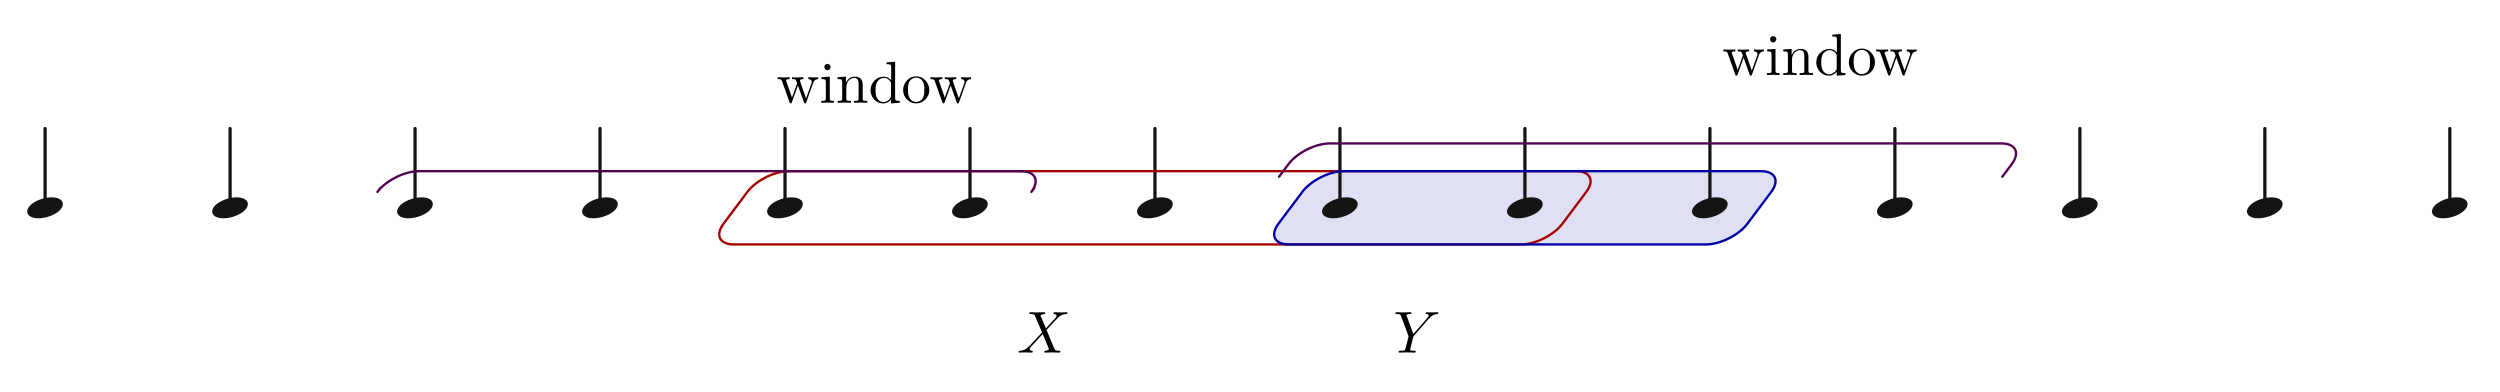
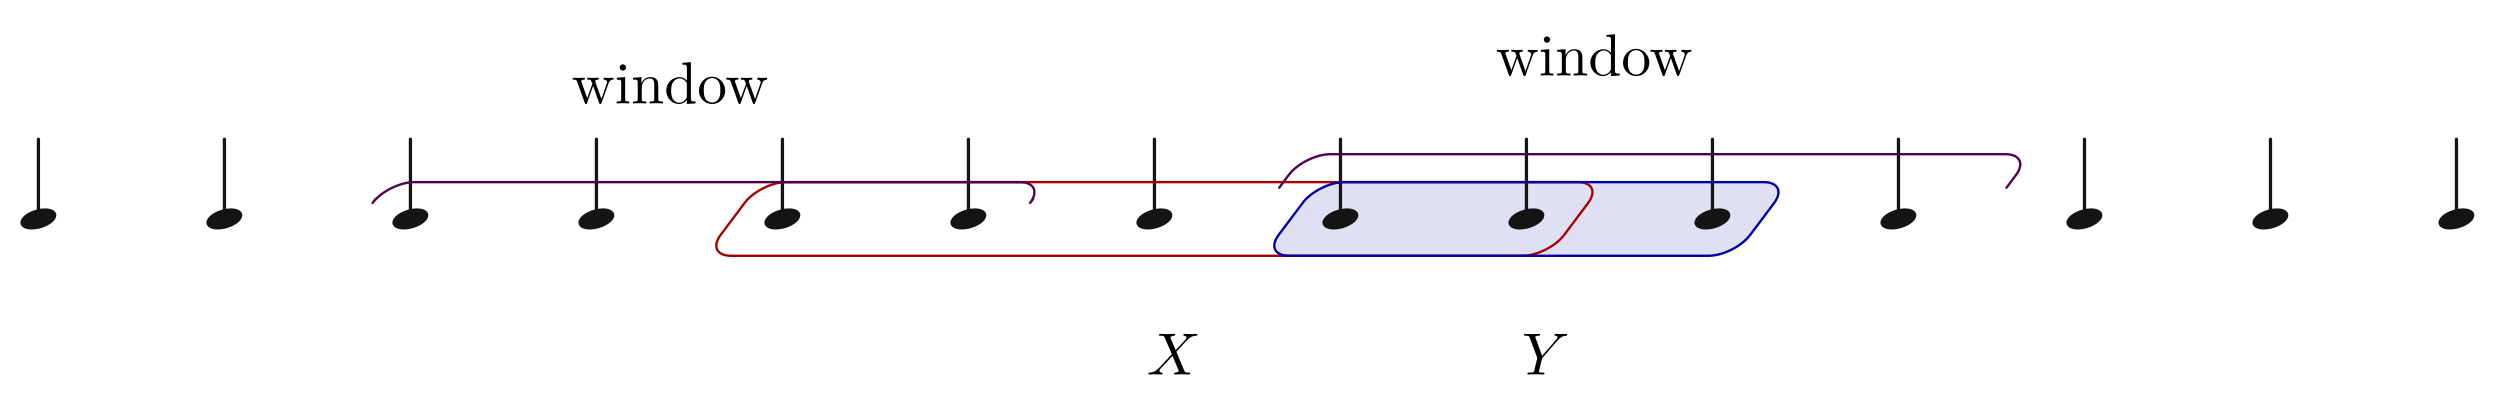
- <svg xmlns="http://www.w3.org/2000/svg" xmlns:xlink="http://www.w3.org/1999/xlink" width="416.12" height="65.17" viewBox="0 0 416.12 65.17">
+ <svg xmlns="http://www.w3.org/2000/svg" xmlns:xlink="http://www.w3.org/1999/xlink" width="416.12" height="68.51" viewBox="0 0 416.12 68.51">
  <defs>
    <g>
      <g id="glyph-0-0">
-         <path d="M 4.781 -4.047 L 3.953 -6 C 3.922 -6.078 3.891 -6.125 3.891 -6.125 C 3.891 -6.188 4.062 -6.375 4.484 -6.422 C 4.578 -6.422 4.672 -6.438 4.672 -6.609 C 4.672 -6.719 4.562 -6.719 4.531 -6.719 C 4.125 -6.719 3.703 -6.688 3.281 -6.688 C 3.047 -6.688 2.438 -6.719 2.188 -6.719 C 2.125 -6.719 2.016 -6.719 2.016 -6.531 C 2.016 -6.422 2.109 -6.422 2.234 -6.422 C 2.828 -6.422 2.891 -6.312 2.969 -6.109 L 4.141 -3.359 L 2.062 -1.125 L 1.922 -1.016 C 1.453 -0.5 0.984 -0.328 0.484 -0.312 C 0.359 -0.297 0.266 -0.297 0.266 -0.109 C 0.266 -0.094 0.266 0 0.391 0 C 0.688 0 1.016 -0.031 1.312 -0.031 C 1.688 -0.031 2.062 0 2.422 0 C 2.484 0 2.594 0 2.594 -0.203 C 2.594 -0.297 2.5 -0.312 2.484 -0.312 C 2.391 -0.312 2.094 -0.328 2.094 -0.609 C 2.094 -0.766 2.234 -0.922 2.359 -1.047 L 3.359 -2.109 L 4.25 -3.078 L 5.234 -0.734 C 5.281 -0.625 5.281 -0.609 5.281 -0.594 C 5.281 -0.516 5.094 -0.344 4.719 -0.312 C 4.609 -0.297 4.516 -0.281 4.516 -0.125 C 4.516 0 4.625 0 4.672 0 C 4.938 0 5.625 -0.031 5.906 -0.031 C 6.156 -0.031 6.75 0 7 0 C 7.062 0 7.188 0 7.188 -0.188 C 7.188 -0.312 7.094 -0.312 7.016 -0.312 C 6.344 -0.312 6.328 -0.344 6.156 -0.734 C 5.781 -1.656 5.125 -3.188 4.891 -3.781 C 5.562 -4.469 6.594 -5.641 6.906 -5.922 C 7.203 -6.156 7.562 -6.391 8.156 -6.422 C 8.281 -6.422 8.375 -6.422 8.375 -6.609 C 8.375 -6.625 8.375 -6.719 8.25 -6.719 C 7.953 -6.719 7.625 -6.688 7.328 -6.688 C 6.953 -6.688 6.578 -6.719 6.234 -6.719 C 6.172 -6.719 6.047 -6.719 6.047 -6.531 C 6.047 -6.453 6.094 -6.422 6.156 -6.422 C 6.25 -6.406 6.562 -6.391 6.562 -6.109 C 6.562 -5.969 6.453 -5.844 6.375 -5.766 Z M 4.781 -4.047 " />
+         <path d="M 4.797 -4.062 L 3.969 -6.031 C 3.938 -6.109 3.922 -6.156 3.922 -6.156 C 3.922 -6.219 4.078 -6.406 4.5 -6.453 C 4.594 -6.453 4.703 -6.469 4.703 -6.641 C 4.703 -6.75 4.578 -6.75 4.547 -6.75 C 4.141 -6.75 3.719 -6.719 3.297 -6.719 C 3.062 -6.719 2.438 -6.75 2.203 -6.75 C 2.141 -6.75 2.016 -6.75 2.016 -6.562 C 2.016 -6.453 2.109 -6.453 2.25 -6.453 C 2.844 -6.453 2.891 -6.344 2.984 -6.125 L 4.156 -3.375 L 2.062 -1.125 L 1.938 -1.016 C 1.453 -0.5 0.984 -0.344 0.484 -0.312 C 0.359 -0.297 0.266 -0.297 0.266 -0.109 C 0.266 -0.094 0.266 0 0.391 0 C 0.688 0 1.016 -0.031 1.328 -0.031 C 1.688 -0.031 2.078 0 2.438 0 C 2.5 0 2.609 0 2.609 -0.203 C 2.609 -0.297 2.516 -0.312 2.5 -0.312 C 2.406 -0.312 2.094 -0.344 2.094 -0.609 C 2.094 -0.766 2.25 -0.938 2.359 -1.062 L 3.375 -2.125 L 4.266 -3.094 L 5.266 -0.734 C 5.297 -0.625 5.312 -0.609 5.312 -0.594 C 5.312 -0.516 5.125 -0.344 4.734 -0.312 C 4.625 -0.297 4.547 -0.281 4.547 -0.125 C 4.547 0 4.656 0 4.688 0 C 4.969 0 5.656 -0.031 5.938 -0.031 C 6.188 -0.031 6.781 0 7.031 0 C 7.094 0 7.219 0 7.219 -0.188 C 7.219 -0.312 7.125 -0.312 7.047 -0.312 C 6.375 -0.312 6.359 -0.344 6.188 -0.734 C 5.812 -1.656 5.141 -3.203 4.922 -3.797 C 5.594 -4.484 6.625 -5.672 6.938 -5.938 C 7.234 -6.188 7.609 -6.422 8.203 -6.453 C 8.328 -6.453 8.422 -6.453 8.422 -6.641 C 8.422 -6.656 8.422 -6.75 8.281 -6.75 C 7.984 -6.75 7.672 -6.719 7.359 -6.719 C 7 -6.719 6.609 -6.75 6.266 -6.75 C 6.203 -6.75 6.078 -6.75 6.078 -6.562 C 6.078 -6.484 6.125 -6.453 6.188 -6.453 C 6.281 -6.438 6.594 -6.422 6.594 -6.141 C 6.594 -6 6.484 -5.875 6.406 -5.781 Z M 4.797 -4.062 " />
      </g>
      <g id="glyph-0-1">
-         <path d="M 5.875 -5.594 L 6.016 -5.734 C 6.312 -6.031 6.641 -6.375 7.297 -6.422 C 7.406 -6.422 7.5 -6.422 7.5 -6.609 C 7.5 -6.688 7.453 -6.719 7.375 -6.719 C 7.109 -6.719 6.828 -6.688 6.562 -6.688 C 6.234 -6.688 5.891 -6.719 5.578 -6.719 C 5.516 -6.719 5.391 -6.719 5.391 -6.531 C 5.391 -6.422 5.5 -6.422 5.547 -6.422 C 5.609 -6.422 5.891 -6.406 5.891 -6.188 C 5.891 -6.031 5.672 -5.766 5.625 -5.719 L 3.344 -3.094 L 2.266 -6.016 C 2.203 -6.156 2.203 -6.172 2.203 -6.188 C 2.203 -6.422 2.688 -6.422 2.781 -6.422 C 2.922 -6.422 3.016 -6.422 3.016 -6.609 C 3.016 -6.719 2.906 -6.719 2.875 -6.719 C 2.594 -6.719 1.906 -6.688 1.641 -6.688 C 1.391 -6.688 0.781 -6.719 0.531 -6.719 C 0.469 -6.719 0.344 -6.719 0.344 -6.531 C 0.344 -6.422 0.438 -6.422 0.578 -6.422 C 1.156 -6.422 1.203 -6.328 1.297 -6.078 L 2.5 -2.844 C 2.516 -2.812 2.547 -2.703 2.547 -2.672 C 2.547 -2.641 2.141 -1.062 2.094 -0.891 C 1.969 -0.344 1.953 -0.312 1.172 -0.312 C 0.984 -0.312 0.906 -0.312 0.906 -0.109 C 0.906 0 1.031 0 1.047 0 C 1.312 0 2.016 -0.031 2.281 -0.031 C 2.562 -0.031 3.266 0 3.547 0 C 3.609 0 3.734 0 3.734 -0.203 C 3.734 -0.312 3.641 -0.312 3.453 -0.312 C 3.438 -0.312 3.25 -0.312 3.078 -0.328 C 2.875 -0.344 2.812 -0.359 2.812 -0.484 C 2.812 -0.547 2.906 -0.891 2.953 -1.109 L 3.297 -2.484 C 3.344 -2.672 3.359 -2.703 3.438 -2.797 Z M 5.875 -5.594 " />
+         <path d="M 5.906 -5.625 L 6.047 -5.766 C 6.344 -6.062 6.672 -6.406 7.344 -6.453 C 7.453 -6.453 7.531 -6.453 7.531 -6.641 C 7.531 -6.719 7.484 -6.75 7.406 -6.75 C 7.156 -6.75 6.859 -6.719 6.594 -6.719 C 6.266 -6.719 5.922 -6.75 5.609 -6.75 C 5.547 -6.75 5.422 -6.75 5.422 -6.562 C 5.422 -6.453 5.516 -6.453 5.562 -6.453 C 5.641 -6.453 5.922 -6.422 5.922 -6.219 C 5.922 -6.047 5.703 -5.797 5.656 -5.75 L 3.359 -3.109 L 2.281 -6.047 C 2.219 -6.188 2.219 -6.203 2.219 -6.219 C 2.219 -6.453 2.703 -6.453 2.797 -6.453 C 2.938 -6.453 3.031 -6.453 3.031 -6.641 C 3.031 -6.75 2.922 -6.75 2.891 -6.75 C 2.609 -6.75 1.922 -6.719 1.641 -6.719 C 1.391 -6.719 0.781 -6.75 0.531 -6.75 C 0.469 -6.75 0.344 -6.75 0.344 -6.562 C 0.344 -6.453 0.438 -6.453 0.578 -6.453 C 1.172 -6.453 1.203 -6.359 1.297 -6.109 L 2.516 -2.859 C 2.516 -2.828 2.547 -2.719 2.547 -2.688 C 2.547 -2.656 2.156 -1.062 2.109 -0.891 C 1.984 -0.344 1.969 -0.312 1.172 -0.312 C 0.984 -0.312 0.906 -0.312 0.906 -0.109 C 0.906 0 1.031 0 1.047 0 C 1.328 0 2.016 -0.031 2.297 -0.031 C 2.578 -0.031 3.281 0 3.562 0 C 3.625 0 3.75 0 3.75 -0.203 C 3.75 -0.312 3.656 -0.312 3.469 -0.312 C 3.453 -0.312 3.266 -0.312 3.094 -0.328 C 2.891 -0.344 2.828 -0.359 2.828 -0.484 C 2.828 -0.547 2.922 -0.906 2.969 -1.109 L 3.312 -2.5 C 3.359 -2.688 3.375 -2.719 3.453 -2.812 Z M 5.906 -5.625 " />
      </g>
      <g id="glyph-1-0">
-         <path d="M 6.922 -3.938 L 6.922 -4.25 C 6.703 -4.219 6.422 -4.219 6.203 -4.219 L 5.281 -4.25 L 5.281 -3.938 C 5.641 -3.922 5.859 -3.75 5.859 -3.469 C 5.859 -3.406 5.859 -3.391 5.812 -3.266 L 4.906 -0.734 L 3.938 -3.484 C 3.891 -3.609 3.891 -3.625 3.891 -3.672 C 3.891 -3.938 4.266 -3.938 4.469 -3.938 L 4.469 -4.25 L 3.453 -4.219 C 3.156 -4.219 2.859 -4.219 2.562 -4.25 L 2.562 -3.938 C 2.938 -3.938 3.094 -3.922 3.188 -3.797 C 3.234 -3.734 3.344 -3.438 3.422 -3.25 L 2.562 -0.859 L 1.641 -3.5 C 1.578 -3.609 1.578 -3.625 1.578 -3.672 C 1.578 -3.938 1.969 -3.938 2.172 -3.938 L 2.172 -4.25 L 1.094 -4.219 L 0.172 -4.25 L 0.172 -3.938 C 0.672 -3.938 0.781 -3.906 0.906 -3.594 L 2.141 -0.109 C 2.188 0.031 2.219 0.109 2.359 0.109 C 2.484 0.109 2.5 0.047 2.547 -0.094 L 3.547 -2.875 L 4.547 -0.078 C 4.594 0.031 4.609 0.109 4.75 0.109 C 4.875 0.109 4.906 0.016 4.938 -0.078 L 6.094 -3.312 C 6.266 -3.797 6.578 -3.922 6.922 -3.938 Z M 6.922 -3.938 " />
+         <path d="M 6.953 -3.953 L 6.953 -4.266 C 6.734 -4.25 6.453 -4.234 6.234 -4.234 L 5.312 -4.266 L 5.312 -3.953 C 5.672 -3.953 5.891 -3.766 5.891 -3.484 C 5.891 -3.422 5.891 -3.406 5.828 -3.281 L 4.938 -0.734 L 3.953 -3.5 C 3.922 -3.625 3.906 -3.641 3.906 -3.688 C 3.906 -3.953 4.297 -3.953 4.484 -3.953 L 4.484 -4.266 L 3.469 -4.234 C 3.172 -4.234 2.875 -4.25 2.578 -4.266 L 2.578 -3.953 C 2.953 -3.953 3.109 -3.938 3.203 -3.812 C 3.25 -3.75 3.359 -3.453 3.438 -3.266 L 2.578 -0.875 L 1.641 -3.516 C 1.594 -3.625 1.594 -3.656 1.594 -3.688 C 1.594 -3.953 1.984 -3.953 2.172 -3.953 L 2.172 -4.266 L 1.094 -4.234 L 0.172 -4.266 L 0.172 -3.953 C 0.672 -3.953 0.797 -3.922 0.906 -3.609 L 2.156 -0.109 C 2.203 0.031 2.234 0.109 2.359 0.109 C 2.5 0.109 2.516 0.047 2.562 -0.094 L 3.562 -2.891 L 4.562 -0.078 C 4.609 0.031 4.641 0.109 4.766 0.109 C 4.891 0.109 4.922 0.016 4.969 -0.078 L 6.125 -3.328 C 6.297 -3.812 6.609 -3.953 6.953 -3.953 Z M 6.953 -3.953 " />
      </g>
      <g id="glyph-1-1">
-         <path d="M 2.438 0 L 2.438 -0.312 C 1.781 -0.312 1.75 -0.359 1.75 -0.734 L 1.75 -4.344 L 0.359 -4.25 L 0.359 -3.938 C 1 -3.938 1.094 -3.875 1.094 -3.391 L 1.094 -0.75 C 1.094 -0.312 0.984 -0.312 0.328 -0.312 L 0.328 0 L 1.406 -0.031 C 1.75 -0.031 2.094 -0.016 2.438 0 Z M 1.891 -5.953 C 1.891 -6.219 1.656 -6.469 1.375 -6.469 C 1.031 -6.469 0.844 -6.188 0.844 -5.953 C 0.844 -5.688 1.062 -5.422 1.359 -5.422 C 1.688 -5.422 1.891 -5.703 1.891 -5.953 Z M 1.891 -5.953 " />
+         <path d="M 2.438 0 L 2.438 -0.312 C 1.797 -0.312 1.75 -0.359 1.75 -0.734 L 1.75 -4.375 L 0.359 -4.266 L 0.359 -3.953 C 1.016 -3.953 1.094 -3.891 1.094 -3.406 L 1.094 -0.75 C 1.094 -0.312 0.984 -0.312 0.328 -0.312 L 0.328 0 L 1.422 -0.031 C 1.766 -0.031 2.109 -0.016 2.438 0 Z M 1.906 -5.969 C 1.906 -6.234 1.672 -6.5 1.375 -6.5 C 1.031 -6.5 0.844 -6.219 0.844 -5.969 C 0.844 -5.703 1.062 -5.453 1.359 -5.453 C 1.703 -5.453 1.906 -5.734 1.906 -5.969 Z M 1.906 -5.969 " />
      </g>
      <g id="glyph-1-2">
-         <path d="M 5.266 0 L 5.266 -0.312 C 4.75 -0.312 4.516 -0.312 4.5 -0.594 L 4.5 -2.484 C 4.5 -3.328 4.5 -3.625 4.188 -3.984 C 4.062 -4.156 3.734 -4.344 3.156 -4.344 C 2.438 -4.344 1.984 -3.922 1.703 -3.312 L 1.703 -4.344 L 0.312 -4.25 L 0.312 -3.938 C 1 -3.938 1.078 -3.875 1.078 -3.391 L 1.078 -0.75 C 1.078 -0.312 0.969 -0.312 0.312 -0.312 L 0.312 0 L 1.422 -0.031 L 2.531 0 L 2.531 -0.312 C 1.875 -0.312 1.766 -0.312 1.766 -0.75 L 1.766 -2.562 C 1.766 -3.578 2.469 -4.141 3.094 -4.141 C 3.719 -4.141 3.812 -3.609 3.812 -3.047 L 3.812 -0.75 C 3.812 -0.312 3.719 -0.312 3.047 -0.312 L 3.047 0 L 4.156 -0.031 Z M 5.266 0 " />
+         <path d="M 5.297 0 L 5.297 -0.312 C 4.781 -0.312 4.531 -0.312 4.516 -0.609 L 4.516 -2.5 C 4.516 -3.344 4.516 -3.656 4.219 -4 C 4.078 -4.172 3.75 -4.375 3.172 -4.375 C 2.453 -4.375 1.984 -3.953 1.719 -3.328 L 1.719 -4.375 L 0.312 -4.266 L 0.312 -3.953 C 1.016 -3.953 1.094 -3.891 1.094 -3.406 L 1.094 -0.75 C 1.094 -0.312 0.984 -0.312 0.312 -0.312 L 0.312 0 L 1.438 -0.031 L 2.547 0 L 2.547 -0.312 C 1.875 -0.312 1.766 -0.312 1.766 -0.75 L 1.766 -2.578 C 1.766 -3.594 2.469 -4.156 3.109 -4.156 C 3.734 -4.156 3.844 -3.625 3.844 -3.062 L 3.844 -0.75 C 3.844 -0.312 3.734 -0.312 3.062 -0.312 L 3.062 0 L 4.188 -0.031 Z M 5.297 0 " />
      </g>
      <g id="glyph-1-3">
-         <path d="M 5.188 0 L 5.188 -0.312 C 4.5 -0.312 4.422 -0.375 4.422 -0.859 L 4.422 -6.828 L 3 -6.719 L 3 -6.422 C 3.688 -6.422 3.766 -6.344 3.766 -5.859 L 3.766 -3.734 C 3.484 -4.094 3.062 -4.344 2.531 -4.344 C 1.375 -4.344 0.328 -3.391 0.328 -2.109 C 0.328 -0.859 1.297 0.109 2.422 0.109 C 3.047 0.109 3.5 -0.219 3.734 -0.547 L 3.734 0.109 Z M 3.734 -1.156 C 3.734 -0.984 3.734 -0.969 3.625 -0.797 C 3.344 -0.328 2.891 -0.109 2.469 -0.109 C 2.031 -0.109 1.672 -0.359 1.438 -0.734 C 1.188 -1.141 1.156 -1.703 1.156 -2.109 C 1.156 -2.469 1.172 -3.062 1.453 -3.5 C 1.656 -3.812 2.031 -4.141 2.562 -4.141 C 2.906 -4.141 3.328 -3.984 3.625 -3.547 C 3.734 -3.375 3.734 -3.359 3.734 -3.172 Z M 3.734 -1.156 " />
+         <path d="M 5.219 0 L 5.219 -0.312 C 4.516 -0.312 4.438 -0.375 4.438 -0.859 L 4.438 -6.859 L 3.016 -6.75 L 3.016 -6.453 C 3.703 -6.453 3.781 -6.375 3.781 -5.891 L 3.781 -3.766 C 3.5 -4.109 3.078 -4.375 2.547 -4.375 C 1.375 -4.375 0.344 -3.406 0.344 -2.125 C 0.344 -0.875 1.312 0.109 2.438 0.109 C 3.062 0.109 3.516 -0.234 3.766 -0.547 L 3.766 0.109 Z M 3.766 -1.172 C 3.766 -0.984 3.766 -0.969 3.656 -0.797 C 3.359 -0.328 2.906 -0.109 2.484 -0.109 C 2.031 -0.109 1.688 -0.359 1.438 -0.734 C 1.188 -1.141 1.156 -1.719 1.156 -2.109 C 1.156 -2.484 1.172 -3.078 1.469 -3.516 C 1.672 -3.828 2.047 -4.156 2.578 -4.156 C 2.922 -4.156 3.344 -4 3.656 -3.562 C 3.766 -3.391 3.766 -3.375 3.766 -3.188 Z M 3.766 -1.172 " />
      </g>
      <g id="glyph-1-4">
-         <path d="M 4.641 -2.109 C 4.641 -3.359 3.656 -4.406 2.469 -4.406 C 1.234 -4.406 0.281 -3.344 0.281 -2.109 C 0.281 -0.844 1.297 0.109 2.453 0.109 C 3.641 0.109 4.641 -0.859 4.641 -2.109 Z M 3.812 -2.188 C 3.812 -1.828 3.812 -1.297 3.609 -0.859 C 3.391 -0.422 2.953 -0.141 2.469 -0.141 C 2.031 -0.141 1.609 -0.344 1.344 -0.797 C 1.094 -1.234 1.094 -1.828 1.094 -2.188 C 1.094 -2.562 1.094 -3.094 1.328 -3.531 C 1.594 -3.984 2.062 -4.188 2.453 -4.188 C 2.891 -4.188 3.312 -3.984 3.562 -3.547 C 3.812 -3.125 3.812 -2.562 3.812 -2.188 Z M 3.812 -2.188 " />
+         <path d="M 4.656 -2.109 C 4.656 -3.375 3.672 -4.438 2.469 -4.438 C 1.234 -4.438 0.281 -3.359 0.281 -2.109 C 0.281 -0.844 1.312 0.109 2.469 0.109 C 3.656 0.109 4.656 -0.859 4.656 -2.109 Z M 3.844 -2.203 C 3.844 -1.844 3.844 -1.312 3.625 -0.875 C 3.406 -0.422 2.969 -0.141 2.469 -0.141 C 2.047 -0.141 1.609 -0.344 1.344 -0.797 C 1.094 -1.234 1.094 -1.844 1.094 -2.203 C 1.094 -2.578 1.094 -3.109 1.328 -3.547 C 1.609 -4 2.062 -4.219 2.469 -4.219 C 2.891 -4.219 3.328 -4 3.578 -3.578 C 3.844 -3.141 3.844 -2.578 3.844 -2.203 Z M 3.844 -2.203 " />
      </g>
    </g>
  </defs>
-   <path fill-rule="evenodd" fill="rgb(87.999%, 87.999%, 95.799%)" fill-opacity="1" d="M 214.523 40.688 L 283.953 40.688 C 286.332 40.688 289.422 39.141 290.852 37.238 L 294.82 31.941 C 296.25 30.035 295.477 28.492 293.098 28.492 L 223.668 28.492 C 221.285 28.492 218.199 30.035 216.77 31.941 L 212.797 37.238 C 211.371 39.141 212.141 40.688 214.523 40.688 Z M 214.523 40.688 " />
-   <path fill="none" stroke-width="0.548" stroke-linecap="round" stroke-linejoin="round" stroke="rgb(7.999%, 7.999%, 7.999%)" stroke-opacity="1" stroke-miterlimit="10" d="M 0.013 1.519 L 0.013 13.367 " transform="matrix(0.987424, 0, 0, -0.987424, 7.495375, 34.58947)" />
-   <path fill="none" stroke-width="0.548" stroke-linecap="round" stroke-linejoin="round" stroke="rgb(7.999%, 7.999%, 7.999%)" stroke-opacity="1" stroke-miterlimit="10" d="M 31.194 1.519 L 31.194 13.367 " transform="matrix(0.987424, 0, 0, -0.987424, 7.495375, 34.58947)" />
-   <path fill="none" stroke-width="0.548" stroke-linecap="round" stroke-linejoin="round" stroke="rgb(7.999%, 7.999%, 7.999%)" stroke-opacity="1" stroke-miterlimit="10" d="M 62.375 1.519 L 62.375 13.367 " transform="matrix(0.987424, 0, 0, -0.987424, 7.495375, 34.58947)" />
-   <path fill="none" stroke-width="0.548" stroke-linecap="round" stroke-linejoin="round" stroke="rgb(7.999%, 7.999%, 7.999%)" stroke-opacity="1" stroke-miterlimit="10" d="M 93.556 1.519 L 93.556 13.367 " transform="matrix(0.987424, 0, 0, -0.987424, 7.495375, 34.58947)" />
-   <path fill="none" stroke-width="0.548" stroke-linecap="round" stroke-linejoin="round" stroke="rgb(7.999%, 7.999%, 7.999%)" stroke-opacity="1" stroke-miterlimit="10" d="M 124.737 1.519 L 124.737 13.367 " transform="matrix(0.987424, 0, 0, -0.987424, 7.495375, 34.58947)" />
-   <path fill="none" stroke-width="0.548" stroke-linecap="round" stroke-linejoin="round" stroke="rgb(7.999%, 7.999%, 7.999%)" stroke-opacity="1" stroke-miterlimit="10" d="M 155.919 1.519 L 155.919 13.367 " transform="matrix(0.987424, 0, 0, -0.987424, 7.495375, 34.58947)" />
-   <path fill="none" stroke-width="0.548" stroke-linecap="round" stroke-linejoin="round" stroke="rgb(7.999%, 7.999%, 7.999%)" stroke-opacity="1" stroke-miterlimit="10" d="M 187.1 1.519 L 187.1 13.367 " transform="matrix(0.987424, 0, 0, -0.987424, 7.495375, 34.58947)" />
-   <path fill="none" stroke-width="0.548" stroke-linecap="round" stroke-linejoin="round" stroke="rgb(7.999%, 7.999%, 7.999%)" stroke-opacity="1" stroke-miterlimit="10" d="M 218.281 1.519 L 218.281 13.367 " transform="matrix(0.987424, 0, 0, -0.987424, 7.495375, 34.58947)" />
-   <path fill="none" stroke-width="0.548" stroke-linecap="round" stroke-linejoin="round" stroke="rgb(7.999%, 7.999%, 7.999%)" stroke-opacity="1" stroke-miterlimit="10" d="M 249.462 1.519 L 249.462 13.367 " transform="matrix(0.987424, 0, 0, -0.987424, 7.495375, 34.58947)" />
-   <path fill="none" stroke-width="0.548" stroke-linecap="round" stroke-linejoin="round" stroke="rgb(7.999%, 7.999%, 7.999%)" stroke-opacity="1" stroke-miterlimit="10" d="M 280.647 1.519 L 280.647 13.367 " transform="matrix(0.987424, 0, 0, -0.987424, 7.495375, 34.58947)" />
-   <path fill="none" stroke-width="0.548" stroke-linecap="round" stroke-linejoin="round" stroke="rgb(7.999%, 7.999%, 7.999%)" stroke-opacity="1" stroke-miterlimit="10" d="M 311.828 1.519 L 311.828 13.367 " transform="matrix(0.987424, 0, 0, -0.987424, 7.495375, 34.58947)" />
-   <path fill="none" stroke-width="0.548" stroke-linecap="round" stroke-linejoin="round" stroke="rgb(7.999%, 7.999%, 7.999%)" stroke-opacity="1" stroke-miterlimit="10" d="M 343.01 1.519 L 343.01 13.367 " transform="matrix(0.987424, 0, 0, -0.987424, 7.495375, 34.58947)" />
-   <path fill="none" stroke-width="0.548" stroke-linecap="round" stroke-linejoin="round" stroke="rgb(7.999%, 7.999%, 7.999%)" stroke-opacity="1" stroke-miterlimit="10" d="M 374.191 1.519 L 374.191 13.367 " transform="matrix(0.987424, 0, 0, -0.987424, 7.495375, 34.58947)" />
-   <path fill="none" stroke-width="0.548" stroke-linecap="round" stroke-linejoin="round" stroke="rgb(7.999%, 7.999%, 7.999%)" stroke-opacity="1" stroke-miterlimit="10" d="M 405.372 1.519 L 405.372 13.367 " transform="matrix(0.987424, 0, 0, -0.987424, 7.495375, 34.58947)" />
-   <path fill-rule="nonzero" fill="rgb(7.999%, 7.999%, 7.999%)" fill-opacity="1" stroke-width="0.548" stroke-linecap="round" stroke-linejoin="round" stroke="rgb(7.999%, 7.999%, 7.999%)" stroke-opacity="1" stroke-miterlimit="10" d="M 2.493 -0 C 3.114 0.826 2.501 1.495 1.124 1.495 C -0.256 1.495 -1.874 0.826 -2.496 -0 C -3.113 -0.827 -2.499 -1.496 -1.123 -1.496 C 0.254 -1.496 1.876 -0.827 2.493 -0 Z M 2.493 -0 " transform="matrix(0.987424, 0, 0, -0.987424, 7.495375, 34.58947)" />
-   <path fill-rule="nonzero" fill="rgb(7.999%, 7.999%, 7.999%)" fill-opacity="1" stroke-width="0.548" stroke-linecap="round" stroke-linejoin="round" stroke="rgb(7.999%, 7.999%, 7.999%)" stroke-opacity="1" stroke-miterlimit="10" d="M 33.674 -0 C 34.295 0.826 33.682 1.495 32.305 1.495 C 30.925 1.495 29.307 0.826 28.686 -0 C 28.069 -0.827 28.682 -1.496 30.058 -1.496 C 31.435 -1.496 33.057 -0.827 33.674 -0 Z M 33.674 -0 " transform="matrix(0.987424, 0, 0, -0.987424, 7.495375, 34.58947)" />
-   <path fill-rule="nonzero" fill="rgb(7.999%, 7.999%, 7.999%)" fill-opacity="1" stroke-width="0.548" stroke-linecap="round" stroke-linejoin="round" stroke="rgb(7.999%, 7.999%, 7.999%)" stroke-opacity="1" stroke-miterlimit="10" d="M 64.859 -0 C 65.476 0.826 64.863 1.495 63.487 1.495 C 62.106 1.495 60.488 0.826 59.867 -0 C 59.25 -0.827 59.863 -1.496 61.24 -1.496 C 62.616 -1.496 64.238 -0.827 64.859 -0 Z M 64.859 -0 " transform="matrix(0.987424, 0, 0, -0.987424, 7.495375, 34.58947)" />
-   <path fill-rule="nonzero" fill="rgb(7.999%, 7.999%, 7.999%)" fill-opacity="1" stroke-width="0.548" stroke-linecap="round" stroke-linejoin="round" stroke="rgb(7.999%, 7.999%, 7.999%)" stroke-opacity="1" stroke-miterlimit="10" d="M 96.041 -0 C 96.658 0.826 96.044 1.495 94.668 1.495 C 93.291 1.495 91.669 0.826 91.048 -0 C 90.431 -0.827 91.044 -1.496 92.421 -1.496 C 93.801 -1.496 95.419 -0.827 96.041 -0 Z M 96.041 -0 " transform="matrix(0.987424, 0, 0, -0.987424, 7.495375, 34.58947)" />
-   <path fill-rule="nonzero" fill="rgb(7.999%, 7.999%, 7.999%)" fill-opacity="1" stroke-width="0.548" stroke-linecap="round" stroke-linejoin="round" stroke="rgb(7.999%, 7.999%, 7.999%)" stroke-opacity="1" stroke-miterlimit="10" d="M 127.222 -0 C 127.839 0.826 127.226 1.495 125.849 1.495 C 124.472 1.495 122.85 0.826 122.233 -0 C 121.612 -0.827 122.225 -1.496 123.602 -1.496 C 124.983 -1.496 126.601 -0.827 127.222 -0 Z M 127.222 -0 " transform="matrix(0.987424, 0, 0, -0.987424, 7.495375, 34.58947)" />
-   <path fill-rule="nonzero" fill="rgb(7.999%, 7.999%, 7.999%)" fill-opacity="1" stroke-width="0.548" stroke-linecap="round" stroke-linejoin="round" stroke="rgb(7.999%, 7.999%, 7.999%)" stroke-opacity="1" stroke-miterlimit="10" d="M 158.403 -0 C 159.02 0.826 158.407 1.495 157.03 1.495 C 155.653 1.495 154.032 0.826 153.414 -0 C 152.793 -0.827 153.406 -1.496 154.783 -1.496 C 156.164 -1.496 157.782 -0.827 158.403 -0 Z M 158.403 -0 " transform="matrix(0.987424, 0, 0, -0.987424, 7.495375, 34.58947)" />
-   <path fill-rule="nonzero" fill="rgb(7.999%, 7.999%, 7.999%)" fill-opacity="1" stroke-width="0.548" stroke-linecap="round" stroke-linejoin="round" stroke="rgb(7.999%, 7.999%, 7.999%)" stroke-opacity="1" stroke-miterlimit="10" d="M 189.584 -0 C 190.205 0.826 189.588 1.495 188.211 1.495 C 186.835 1.495 185.213 0.826 184.596 -0 C 183.974 -0.827 184.588 -1.496 185.968 -1.496 C 187.345 -1.496 188.963 -0.827 189.584 -0 Z M 189.584 -0 " transform="matrix(0.987424, 0, 0, -0.987424, 7.495375, 34.58947)" />
-   <path fill-rule="nonzero" fill="rgb(7.999%, 7.999%, 7.999%)" fill-opacity="1" stroke-width="0.548" stroke-linecap="round" stroke-linejoin="round" stroke="rgb(7.999%, 7.999%, 7.999%)" stroke-opacity="1" stroke-miterlimit="10" d="M 220.765 -0 C 221.386 0.826 220.769 1.495 219.393 1.495 C 218.016 1.495 216.394 0.826 215.777 -0 C 215.156 -0.827 215.769 -1.496 217.15 -1.496 C 218.526 -1.496 220.144 -0.827 220.765 -0 Z M 220.765 -0 " transform="matrix(0.987424, 0, 0, -0.987424, 7.495375, 34.58947)" />
-   <path fill-rule="nonzero" fill="rgb(7.999%, 7.999%, 7.999%)" fill-opacity="1" stroke-width="0.548" stroke-linecap="round" stroke-linejoin="round" stroke="rgb(7.999%, 7.999%, 7.999%)" stroke-opacity="1" stroke-miterlimit="10" d="M 251.946 -0 C 252.568 0.826 251.95 1.495 250.574 1.495 C 249.197 1.495 247.579 0.826 246.958 -0 C 246.337 -0.827 246.95 -1.496 248.331 -1.496 C 249.707 -1.496 251.325 -0.827 251.946 -0 Z M 251.946 -0 " transform="matrix(0.987424, 0, 0, -0.987424, 7.495375, 34.58947)" />
-   <path fill-rule="nonzero" fill="rgb(7.999%, 7.999%, 7.999%)" fill-opacity="1" stroke-width="0.548" stroke-linecap="round" stroke-linejoin="round" stroke="rgb(7.999%, 7.999%, 7.999%)" stroke-opacity="1" stroke-miterlimit="10" d="M 283.128 -0 C 283.749 0.826 283.136 1.495 281.755 1.495 C 280.378 1.495 278.76 0.826 278.139 -0 C 277.518 -0.827 278.131 -1.496 279.512 -1.496 C 280.889 -1.496 282.507 -0.827 283.128 -0 Z M 283.128 -0 " transform="matrix(0.987424, 0, 0, -0.987424, 7.495375, 34.58947)" />
-   <path fill-rule="nonzero" fill="rgb(7.999%, 7.999%, 7.999%)" fill-opacity="1" stroke-width="0.548" stroke-linecap="round" stroke-linejoin="round" stroke="rgb(7.999%, 7.999%, 7.999%)" stroke-opacity="1" stroke-miterlimit="10" d="M 314.309 -0 C 314.93 0.826 314.317 1.495 312.936 1.495 C 311.559 1.495 309.941 0.826 309.32 -0 C 308.699 -0.827 309.316 -1.496 310.693 -1.496 C 312.07 -1.496 313.688 -0.827 314.309 -0 Z M 314.309 -0 " transform="matrix(0.987424, 0, 0, -0.987424, 7.495375, 34.58947)" />
-   <path fill-rule="nonzero" fill="rgb(7.999%, 7.999%, 7.999%)" fill-opacity="1" stroke-width="0.548" stroke-linecap="round" stroke-linejoin="round" stroke="rgb(7.999%, 7.999%, 7.999%)" stroke-opacity="1" stroke-miterlimit="10" d="M 345.49 -0 C 346.111 0.826 345.498 1.495 344.117 1.495 C 342.741 1.495 341.123 0.826 340.502 -0 C 339.88 -0.827 340.498 -1.496 341.874 -1.496 C 343.251 -1.496 344.873 -0.827 345.49 -0 Z M 345.49 -0 " transform="matrix(0.987424, 0, 0, -0.987424, 7.495375, 34.58947)" />
-   <path fill-rule="nonzero" fill="rgb(7.999%, 7.999%, 7.999%)" fill-opacity="1" stroke-width="0.548" stroke-linecap="round" stroke-linejoin="round" stroke="rgb(7.999%, 7.999%, 7.999%)" stroke-opacity="1" stroke-miterlimit="10" d="M 376.671 -0 C 377.292 0.826 376.679 1.495 375.299 1.495 C 373.922 1.495 372.304 0.826 371.683 -0 C 371.062 -0.827 371.679 -1.496 373.055 -1.496 C 374.432 -1.496 376.054 -0.827 376.671 -0 Z M 376.671 -0 " transform="matrix(0.987424, 0, 0, -0.987424, 7.495375, 34.58947)" />
-   <path fill-rule="nonzero" fill="rgb(7.999%, 7.999%, 7.999%)" fill-opacity="1" stroke-width="0.548" stroke-linecap="round" stroke-linejoin="round" stroke="rgb(7.999%, 7.999%, 7.999%)" stroke-opacity="1" stroke-miterlimit="10" d="M 407.852 -0 C 408.474 0.826 407.86 1.495 406.484 1.495 C 405.103 1.495 403.485 0.826 402.864 -0 C 402.247 -0.827 402.86 -1.496 404.237 -1.496 C 405.613 -1.496 407.235 -0.827 407.852 -0 Z M 407.852 -0 " transform="matrix(0.987424, 0, 0, -0.987424, 7.495375, 34.58947)" />
-   <path fill="none" stroke-width="0.399" stroke-linecap="round" stroke-linejoin="round" stroke="rgb(64.999%, 0%, 0%)" stroke-opacity="1" stroke-miterlimit="10" d="M 116.121 -6.176 L 248.798 -6.176 C 251.207 -6.176 254.336 -4.609 255.78 -2.683 L 259.803 2.682 C 261.251 4.612 260.468 6.175 258.058 6.175 L 125.382 6.175 C 122.969 6.175 119.844 4.612 118.396 2.682 L 114.373 -2.683 C 112.929 -4.609 113.708 -6.176 116.121 -6.176 Z M 116.121 -6.176 " transform="matrix(0.987424, 0, 0, -0.987424, 7.495375, 34.58947)" />
+   <path fill-rule="evenodd" fill="rgb(87.999%, 87.999%, 95.799%)" fill-opacity="1" d="M 214.559 42.574 L 284.375 42.574 C 286.77 42.574 289.871 41.02 291.309 39.105 L 295.305 33.781 C 296.738 31.863 295.961 30.312 293.57 30.312 L 223.754 30.312 C 221.359 30.312 218.254 31.863 216.82 33.781 L 212.824 39.105 C 211.391 41.02 212.164 42.574 214.559 42.574 Z M 214.559 42.574 " />
+   <path fill="none" stroke-width="0.548" stroke-linecap="round" stroke-linejoin="round" stroke="rgb(7.999%, 7.999%, 7.999%)" stroke-opacity="1" stroke-miterlimit="10" d="M 0.011 1.516 L 0.011 13.365 " transform="matrix(0.992899, 0, 0, -0.992899, 6.383439, 36.44236)" />
+   <path fill="none" stroke-width="0.548" stroke-linecap="round" stroke-linejoin="round" stroke="rgb(7.999%, 7.999%, 7.999%)" stroke-opacity="1" stroke-miterlimit="10" d="M 31.194 1.516 L 31.194 13.365 " transform="matrix(0.992899, 0, 0, -0.992899, 6.383439, 36.44236)" />
+   <path fill="none" stroke-width="0.548" stroke-linecap="round" stroke-linejoin="round" stroke="rgb(7.999%, 7.999%, 7.999%)" stroke-opacity="1" stroke-miterlimit="10" d="M 62.376 1.516 L 62.376 13.365 " transform="matrix(0.992899, 0, 0, -0.992899, 6.383439, 36.44236)" />
+   <path fill="none" stroke-width="0.548" stroke-linecap="round" stroke-linejoin="round" stroke="rgb(7.999%, 7.999%, 7.999%)" stroke-opacity="1" stroke-miterlimit="10" d="M 93.558 1.516 L 93.558 13.365 " transform="matrix(0.992899, 0, 0, -0.992899, 6.383439, 36.44236)" />
+   <path fill="none" stroke-width="0.548" stroke-linecap="round" stroke-linejoin="round" stroke="rgb(7.999%, 7.999%, 7.999%)" stroke-opacity="1" stroke-miterlimit="10" d="M 124.737 1.516 L 124.737 13.365 " transform="matrix(0.992899, 0, 0, -0.992899, 6.383439, 36.44236)" />
+   <path fill="none" stroke-width="0.548" stroke-linecap="round" stroke-linejoin="round" stroke="rgb(7.999%, 7.999%, 7.999%)" stroke-opacity="1" stroke-miterlimit="10" d="M 155.919 1.516 L 155.919 13.365 " transform="matrix(0.992899, 0, 0, -0.992899, 6.383439, 36.44236)" />
+   <path fill="none" stroke-width="0.548" stroke-linecap="round" stroke-linejoin="round" stroke="rgb(7.999%, 7.999%, 7.999%)" stroke-opacity="1" stroke-miterlimit="10" d="M 187.102 1.516 L 187.102 13.365 " transform="matrix(0.992899, 0, 0, -0.992899, 6.383439, 36.44236)" />
+   <path fill="none" stroke-width="0.548" stroke-linecap="round" stroke-linejoin="round" stroke="rgb(7.999%, 7.999%, 7.999%)" stroke-opacity="1" stroke-miterlimit="10" d="M 218.284 1.516 L 218.284 13.365 " transform="matrix(0.992899, 0, 0, -0.992899, 6.383439, 36.44236)" />
+   <path fill="none" stroke-width="0.548" stroke-linecap="round" stroke-linejoin="round" stroke="rgb(7.999%, 7.999%, 7.999%)" stroke-opacity="1" stroke-miterlimit="10" d="M 249.462 1.516 L 249.462 13.365 " transform="matrix(0.992899, 0, 0, -0.992899, 6.383439, 36.44236)" />
+   <path fill="none" stroke-width="0.548" stroke-linecap="round" stroke-linejoin="round" stroke="rgb(7.999%, 7.999%, 7.999%)" stroke-opacity="1" stroke-miterlimit="10" d="M 280.645 1.516 L 280.645 13.365 " transform="matrix(0.992899, 0, 0, -0.992899, 6.383439, 36.44236)" />
+   <path fill="none" stroke-width="0.548" stroke-linecap="round" stroke-linejoin="round" stroke="rgb(7.999%, 7.999%, 7.999%)" stroke-opacity="1" stroke-miterlimit="10" d="M 311.827 1.516 L 311.827 13.365 " transform="matrix(0.992899, 0, 0, -0.992899, 6.383439, 36.44236)" />
+   <path fill="none" stroke-width="0.548" stroke-linecap="round" stroke-linejoin="round" stroke="rgb(7.999%, 7.999%, 7.999%)" stroke-opacity="1" stroke-miterlimit="10" d="M 343.009 1.516 L 343.009 13.365 " transform="matrix(0.992899, 0, 0, -0.992899, 6.383439, 36.44236)" />
+   <path fill="none" stroke-width="0.548" stroke-linecap="round" stroke-linejoin="round" stroke="rgb(7.999%, 7.999%, 7.999%)" stroke-opacity="1" stroke-miterlimit="10" d="M 374.192 1.516 L 374.192 13.365 " transform="matrix(0.992899, 0, 0, -0.992899, 6.383439, 36.44236)" />
+   <path fill="none" stroke-width="0.548" stroke-linecap="round" stroke-linejoin="round" stroke="rgb(7.999%, 7.999%, 7.999%)" stroke-opacity="1" stroke-miterlimit="10" d="M 405.37 1.516 L 405.37 13.365 " transform="matrix(0.992899, 0, 0, -0.992899, 6.383439, 36.44236)" />
+   <path fill-rule="nonzero" fill="rgb(7.999%, 7.999%, 7.999%)" fill-opacity="1" stroke-width="0.548" stroke-linecap="round" stroke-linejoin="round" stroke="rgb(7.999%, 7.999%, 7.999%)" stroke-opacity="1" stroke-miterlimit="10" d="M 2.494 0.001 C 3.115 0.827 2.502 1.496 1.121 1.496 C -0.256 1.496 -1.873 0.827 -2.495 0.001 C -3.113 -0.825 -2.499 -1.498 -1.122 -1.498 C 0.255 -1.498 1.876 -0.825 2.494 0.001 Z M 2.494 0.001 " transform="matrix(0.992899, 0, 0, -0.992899, 6.383439, 36.44236)" />
+   <path fill-rule="nonzero" fill="rgb(7.999%, 7.999%, 7.999%)" fill-opacity="1" stroke-width="0.548" stroke-linecap="round" stroke-linejoin="round" stroke="rgb(7.999%, 7.999%, 7.999%)" stroke-opacity="1" stroke-miterlimit="10" d="M 33.676 0.001 C 34.298 0.827 33.68 1.496 32.303 1.496 C 30.926 1.496 29.305 0.827 28.687 0.001 C 28.066 -0.825 28.68 -1.498 30.061 -1.498 C 31.437 -1.498 33.054 -0.825 33.676 0.001 Z M 33.676 0.001 " transform="matrix(0.992899, 0, 0, -0.992899, 6.383439, 36.44236)" />
+   <path fill-rule="nonzero" fill="rgb(7.999%, 7.999%, 7.999%)" fill-opacity="1" stroke-width="0.548" stroke-linecap="round" stroke-linejoin="round" stroke="rgb(7.999%, 7.999%, 7.999%)" stroke-opacity="1" stroke-miterlimit="10" d="M 64.858 0.001 C 65.476 0.827 64.862 1.496 63.485 1.496 C 62.108 1.496 60.488 0.827 59.87 0.001 C 59.248 -0.825 59.862 -1.498 61.239 -1.498 C 62.62 -1.498 64.237 -0.825 64.858 0.001 Z M 64.858 0.001 " transform="matrix(0.992899, 0, 0, -0.992899, 6.383439, 36.44236)" />
+   <path fill-rule="nonzero" fill="rgb(7.999%, 7.999%, 7.999%)" fill-opacity="1" stroke-width="0.548" stroke-linecap="round" stroke-linejoin="round" stroke="rgb(7.999%, 7.999%, 7.999%)" stroke-opacity="1" stroke-miterlimit="10" d="M 96.041 0.001 C 96.658 0.827 96.045 1.496 94.668 1.496 C 93.291 1.496 91.67 0.827 91.048 0.001 C 90.431 -0.825 91.044 -1.498 92.421 -1.498 C 93.798 -1.498 95.419 -0.825 96.041 0.001 Z M 96.041 0.001 " transform="matrix(0.992899, 0, 0, -0.992899, 6.383439, 36.44236)" />
+   <path fill-rule="nonzero" fill="rgb(7.999%, 7.999%, 7.999%)" fill-opacity="1" stroke-width="0.548" stroke-linecap="round" stroke-linejoin="round" stroke="rgb(7.999%, 7.999%, 7.999%)" stroke-opacity="1" stroke-miterlimit="10" d="M 127.219 0.001 C 127.841 0.827 127.227 1.496 125.85 1.496 C 124.469 1.496 122.852 0.827 122.231 0.001 C 121.613 -0.825 122.227 -1.498 123.604 -1.498 C 124.981 -1.498 126.602 -0.825 127.219 0.001 Z M 127.219 0.001 " transform="matrix(0.992899, 0, 0, -0.992899, 6.383439, 36.44236)" />
+   <path fill-rule="nonzero" fill="rgb(7.999%, 7.999%, 7.999%)" fill-opacity="1" stroke-width="0.548" stroke-linecap="round" stroke-linejoin="round" stroke="rgb(7.999%, 7.999%, 7.999%)" stroke-opacity="1" stroke-miterlimit="10" d="M 158.402 0.001 C 159.023 0.827 158.409 1.496 157.029 1.496 C 155.652 1.496 154.035 0.827 153.413 0.001 C 152.791 -0.825 153.409 -1.498 154.786 -1.498 C 156.163 -1.498 157.784 -0.825 158.402 0.001 Z M 158.402 0.001 " transform="matrix(0.992899, 0, 0, -0.992899, 6.383439, 36.44236)" />
+   <path fill-rule="nonzero" fill="rgb(7.999%, 7.999%, 7.999%)" fill-opacity="1" stroke-width="0.548" stroke-linecap="round" stroke-linejoin="round" stroke="rgb(7.999%, 7.999%, 7.999%)" stroke-opacity="1" stroke-miterlimit="10" d="M 189.584 0.001 C 190.202 0.827 189.588 1.496 188.211 1.496 C 186.834 1.496 185.213 0.827 184.595 0.001 C 183.974 -0.825 184.588 -1.498 185.965 -1.498 C 187.345 -1.498 188.962 -0.825 189.584 0.001 Z M 189.584 0.001 " transform="matrix(0.992899, 0, 0, -0.992899, 6.383439, 36.44236)" />
+   <path fill-rule="nonzero" fill="rgb(7.999%, 7.999%, 7.999%)" fill-opacity="1" stroke-width="0.548" stroke-linecap="round" stroke-linejoin="round" stroke="rgb(7.999%, 7.999%, 7.999%)" stroke-opacity="1" stroke-miterlimit="10" d="M 220.766 0.001 C 221.384 0.827 220.77 1.496 219.393 1.496 C 218.016 1.496 216.395 0.827 215.778 0.001 C 215.156 -0.825 215.77 -1.498 217.147 -1.498 C 218.524 -1.498 220.145 -0.825 220.766 0.001 Z M 220.766 0.001 " transform="matrix(0.992899, 0, 0, -0.992899, 6.383439, 36.44236)" />
+   <path fill-rule="nonzero" fill="rgb(7.999%, 7.999%, 7.999%)" fill-opacity="1" stroke-width="0.548" stroke-linecap="round" stroke-linejoin="round" stroke="rgb(7.999%, 7.999%, 7.999%)" stroke-opacity="1" stroke-miterlimit="10" d="M 251.945 0.001 C 252.566 0.827 251.953 1.496 250.576 1.496 C 249.195 1.496 247.578 0.827 246.956 0.001 C 246.339 -0.825 246.952 -1.498 248.329 -1.498 C 249.706 -1.498 251.327 -0.825 251.945 0.001 Z M 251.945 0.001 " transform="matrix(0.992899, 0, 0, -0.992899, 6.383439, 36.44236)" />
+   <path fill-rule="nonzero" fill="rgb(7.999%, 7.999%, 7.999%)" fill-opacity="1" stroke-width="0.548" stroke-linecap="round" stroke-linejoin="round" stroke="rgb(7.999%, 7.999%, 7.999%)" stroke-opacity="1" stroke-miterlimit="10" d="M 283.127 0.001 C 283.749 0.827 283.135 1.496 281.754 1.496 C 280.377 1.496 278.76 0.827 278.139 0.001 C 277.517 -0.825 278.135 -1.498 279.512 -1.498 C 280.889 -1.498 282.51 -0.825 283.127 0.001 Z M 283.127 0.001 " transform="matrix(0.992899, 0, 0, -0.992899, 6.383439, 36.44236)" />
+   <path fill-rule="nonzero" fill="rgb(7.999%, 7.999%, 7.999%)" fill-opacity="1" stroke-width="0.548" stroke-linecap="round" stroke-linejoin="round" stroke="rgb(7.999%, 7.999%, 7.999%)" stroke-opacity="1" stroke-miterlimit="10" d="M 314.31 0.001 C 314.931 0.827 314.313 1.496 312.937 1.496 C 311.56 1.496 309.939 0.827 309.321 0.001 C 308.699 -0.825 309.313 -1.498 310.694 -1.498 C 312.071 -1.498 313.688 -0.825 314.31 0.001 Z M 314.31 0.001 " transform="matrix(0.992899, 0, 0, -0.992899, 6.383439, 36.44236)" />
+   <path fill-rule="nonzero" fill="rgb(7.999%, 7.999%, 7.999%)" fill-opacity="1" stroke-width="0.548" stroke-linecap="round" stroke-linejoin="round" stroke="rgb(7.999%, 7.999%, 7.999%)" stroke-opacity="1" stroke-miterlimit="10" d="M 345.492 0.001 C 346.11 0.827 345.496 1.496 344.119 1.496 C 342.742 1.496 341.121 0.827 340.503 0.001 C 339.882 -0.825 340.496 -1.498 341.872 -1.498 C 343.253 -1.498 344.87 -0.825 345.492 0.001 Z M 345.492 0.001 " transform="matrix(0.992899, 0, 0, -0.992899, 6.383439, 36.44236)" />
+   <path fill-rule="nonzero" fill="rgb(7.999%, 7.999%, 7.999%)" fill-opacity="1" stroke-width="0.548" stroke-linecap="round" stroke-linejoin="round" stroke="rgb(7.999%, 7.999%, 7.999%)" stroke-opacity="1" stroke-miterlimit="10" d="M 376.674 0.001 C 377.292 0.827 376.678 1.496 375.301 1.496 C 373.924 1.496 372.303 0.827 371.682 0.001 C 371.064 -0.825 371.678 -1.498 373.055 -1.498 C 374.432 -1.498 376.053 -0.825 376.674 0.001 Z M 376.674 0.001 " transform="matrix(0.992899, 0, 0, -0.992899, 6.383439, 36.44236)" />
+   <path fill-rule="nonzero" fill="rgb(7.999%, 7.999%, 7.999%)" fill-opacity="1" stroke-width="0.548" stroke-linecap="round" stroke-linejoin="round" stroke="rgb(7.999%, 7.999%, 7.999%)" stroke-opacity="1" stroke-miterlimit="10" d="M 407.853 0.001 C 408.474 0.827 407.861 1.496 406.484 1.496 C 405.103 1.496 403.486 0.827 402.864 0.001 C 402.247 -0.825 402.86 -1.498 404.237 -1.498 C 405.614 -1.498 407.235 -0.825 407.853 0.001 Z M 407.853 0.001 " transform="matrix(0.992899, 0, 0, -0.992899, 6.383439, 36.44236)" />
+   <path fill="none" stroke-width="0.399" stroke-linecap="round" stroke-linejoin="round" stroke="rgb(64.999%, 0%, 0%)" stroke-opacity="1" stroke-miterlimit="10" d="M 116.121 -6.176 L 248.797 -6.176 C 251.209 -6.176 254.337 -4.61 255.781 -2.682 L 259.805 2.68 C 261.249 4.612 260.47 6.174 258.059 6.174 L 125.382 6.174 C 122.97 6.174 119.843 4.612 118.395 2.68 L 114.374 -2.682 C 112.926 -4.61 113.709 -6.176 116.121 -6.176 Z M 116.121 -6.176 " transform="matrix(0.992899, 0, 0, -0.992899, 6.383439, 36.44236)" />
  <g fill="rgb(0%, 0%, 0%)" fill-opacity="1">
-     <use xlink:href="#glyph-0-0" x="169.304" y="58.689" />
+     <use xlink:href="#glyph-0-0" x="190.888" y="62.33" />
  </g>
-   <path fill="none" stroke-width="0.399" stroke-linecap="round" stroke-linejoin="round" stroke="rgb(32.5%, 0%, 32.5%)" stroke-opacity="1" stroke-miterlimit="10" d="M 56.548 3.366 L 56.034 2.682 C 57.481 4.612 60.607 6.175 63.016 6.175 L 164.515 6.175 C 166.924 6.175 167.707 4.612 166.26 2.682 L 166.774 3.366 " transform="matrix(0.987424, 0, 0, -0.987424, 7.495375, 34.58947)" />
+   <path fill="none" stroke-width="0.399" stroke-linecap="round" stroke-linejoin="round" stroke="rgb(32.5%, 0%, 32.5%)" stroke-opacity="1" stroke-miterlimit="10" d="M 56.549 3.369 L 56.034 2.68 C 57.478 4.612 60.606 6.174 63.017 6.174 L 164.515 6.174 C 166.923 6.174 167.706 4.612 166.258 2.68 L 166.774 3.369 " transform="matrix(0.992899, 0, 0, -0.992899, 6.383439, 36.44236)" />
  <g fill="rgb(0%, 0%, 0%)" fill-opacity="1">
-     <use xlink:href="#glyph-1-0" x="129.264" y="17.104" />
-     <use xlink:href="#glyph-1-1" x="136.366" y="17.104" />
-     <use xlink:href="#glyph-1-2" x="139.101" y="17.104" />
-     <use xlink:href="#glyph-1-3" x="144.57" y="17.104" />
-     <use xlink:href="#glyph-1-4" x="150.04" y="17.104" />
+     <use xlink:href="#glyph-1-0" x="95.162" y="17.205" />
+     <use xlink:href="#glyph-1-1" x="102.304" y="17.205" />
+     <use xlink:href="#glyph-1-2" x="105.054" y="17.205" />
+     <use xlink:href="#glyph-1-3" x="110.554" y="17.205" />
+     <use xlink:href="#glyph-1-4" x="116.054" y="17.205" />
  </g>
  <g fill="rgb(0%, 0%, 0%)" fill-opacity="1">
-     <use xlink:href="#glyph-1-0" x="154.693" y="17.104" />
+     <use xlink:href="#glyph-1-0" x="120.733" y="17.205" />
  </g>
-   <path fill="none" stroke-width="0.399" stroke-linecap="round" stroke-linejoin="round" stroke="rgb(32.5%, 0%, 32.5%)" stroke-opacity="1" stroke-miterlimit="10" d="M 208.011 5.237 L 209.601 7.358 C 211.049 9.288 214.175 10.851 216.588 10.851 L 329.777 10.851 C 332.186 10.851 332.969 9.288 331.521 7.358 L 329.931 5.237 " transform="matrix(0.987424, 0, 0, -0.987424, 7.495375, 34.58947)" />
+   <path fill="none" stroke-width="0.399" stroke-linecap="round" stroke-linejoin="round" stroke="rgb(32.5%, 0%, 32.5%)" stroke-opacity="1" stroke-miterlimit="10" d="M 208.012 5.237 L 209.601 7.358 C 211.049 9.29 214.177 10.851 216.588 10.851 L 329.775 10.851 C 332.187 10.851 332.969 9.29 331.522 7.358 L 329.932 5.237 " transform="matrix(0.992899, 0, 0, -0.992899, 6.383439, 36.44236)" />
  <g fill="rgb(0%, 0%, 0%)" fill-opacity="1">
-     <use xlink:href="#glyph-1-0" x="286.675" y="12.486" />
-     <use xlink:href="#glyph-1-1" x="293.777" y="12.486" />
-     <use xlink:href="#glyph-1-2" x="296.512" y="12.486" />
-     <use xlink:href="#glyph-1-3" x="301.982" y="12.486" />
-     <use xlink:href="#glyph-1-4" x="307.451" y="12.486" />
+     <use xlink:href="#glyph-1-0" x="248.977" y="12.561" />
+     <use xlink:href="#glyph-1-1" x="256.119" y="12.561" />
+     <use xlink:href="#glyph-1-2" x="258.869" y="12.561" />
+     <use xlink:href="#glyph-1-3" x="264.369" y="12.561" />
+     <use xlink:href="#glyph-1-4" x="269.869" y="12.561" />
  </g>
  <g fill="rgb(0%, 0%, 0%)" fill-opacity="1">
-     <use xlink:href="#glyph-1-0" x="312.104" y="12.486" />
+     <use xlink:href="#glyph-1-0" x="274.548" y="12.561" />
  </g>
-   <path fill="none" stroke-width="0.399" stroke-linecap="round" stroke-linejoin="round" stroke="rgb(0%, 0%, 64.999%)" stroke-opacity="1" stroke-miterlimit="10" d="M 209.665 -6.176 L 279.979 -6.176 C 282.388 -6.176 285.517 -4.609 286.965 -2.683 L 290.984 2.682 C 292.432 4.612 291.649 6.175 289.24 6.175 L 218.926 6.175 C 216.513 6.175 213.387 4.612 211.939 2.682 L 207.916 -2.683 C 206.472 -4.609 207.252 -6.176 209.665 -6.176 Z M 209.665 -6.176 " transform="matrix(0.987424, 0, 0, -0.987424, 7.495375, 34.58947)" />
+   <path fill="none" stroke-width="0.399" stroke-linecap="round" stroke-linejoin="round" stroke="rgb(0%, 0%, 64.999%)" stroke-opacity="1" stroke-miterlimit="10" d="M 209.664 -6.176 L 279.98 -6.176 C 282.391 -6.176 285.515 -4.61 286.963 -2.682 L 290.988 2.68 C 292.432 4.612 291.649 6.174 289.241 6.174 L 218.925 6.174 C 216.513 6.174 213.386 4.612 211.942 2.68 L 207.917 -2.682 C 206.473 -4.61 207.252 -6.176 209.664 -6.176 Z M 209.664 -6.176 " transform="matrix(0.992899, 0, 0, -0.992899, 6.383439, 36.44236)" />
  <g fill="rgb(0%, 0%, 0%)" fill-opacity="1">
-     <use xlink:href="#glyph-0-1" x="231.907" y="58.689" />
+     <use xlink:href="#glyph-0-1" x="253.323" y="62.33" />
  </g>
</svg>
